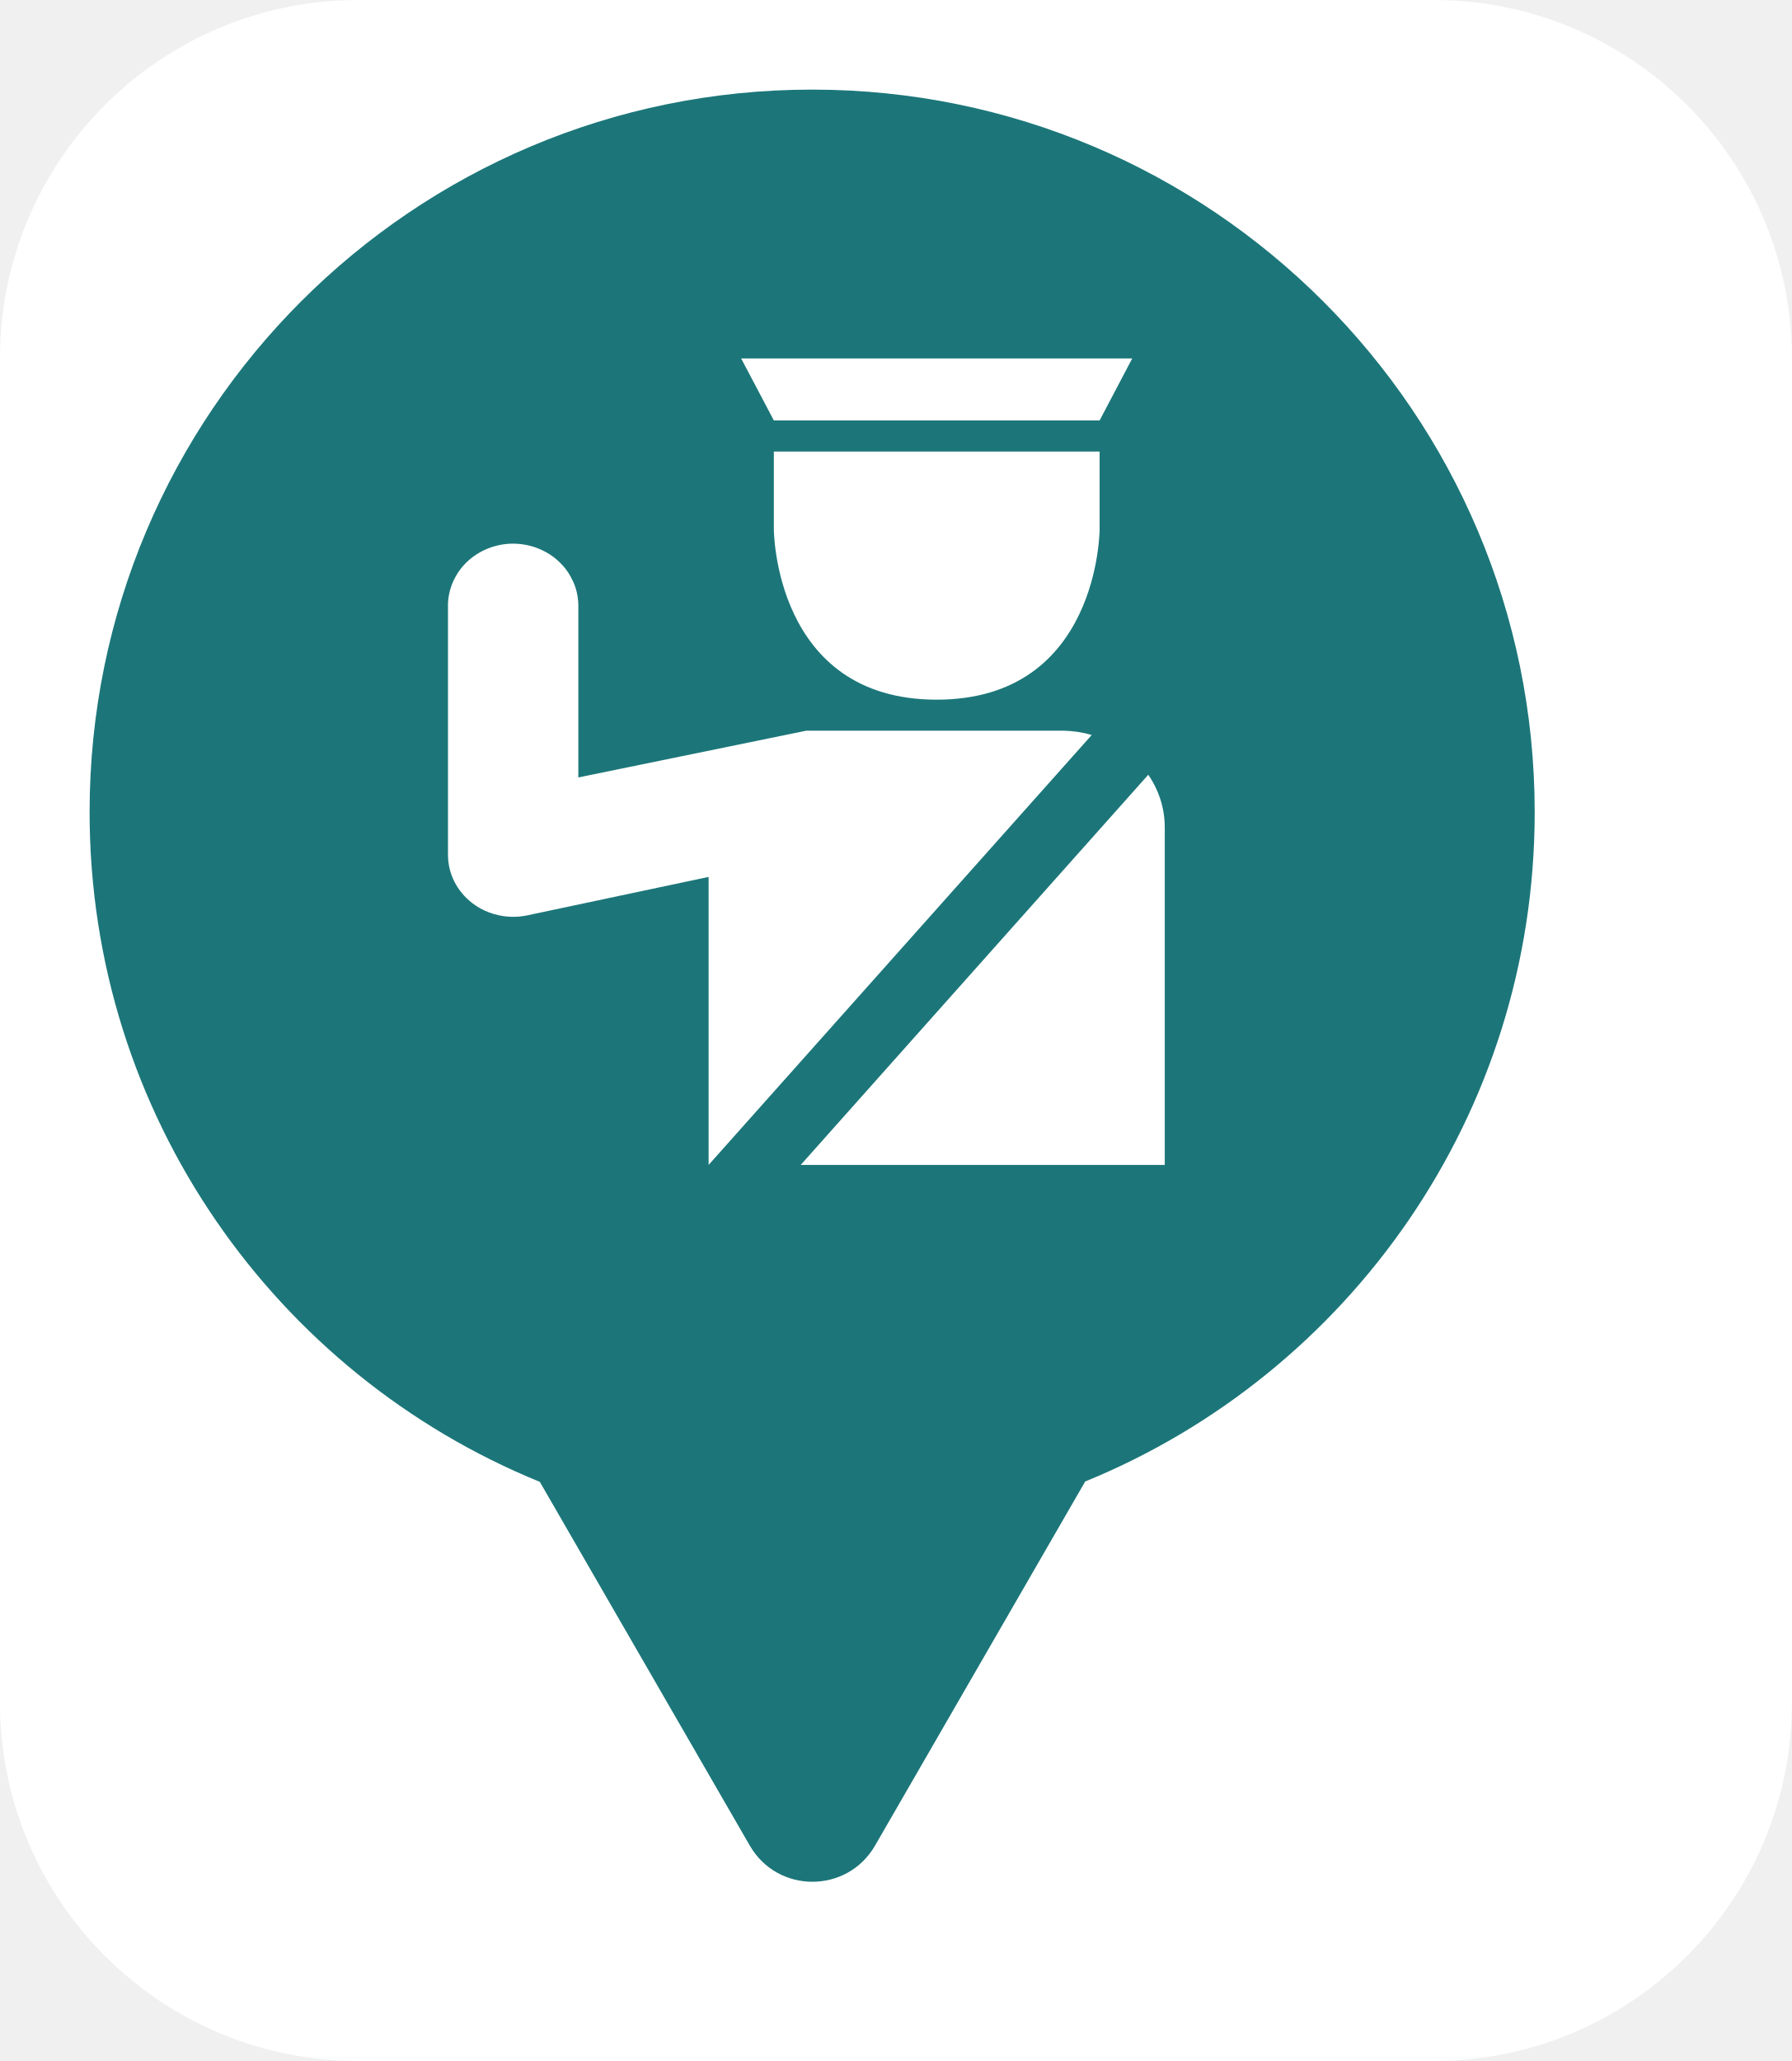
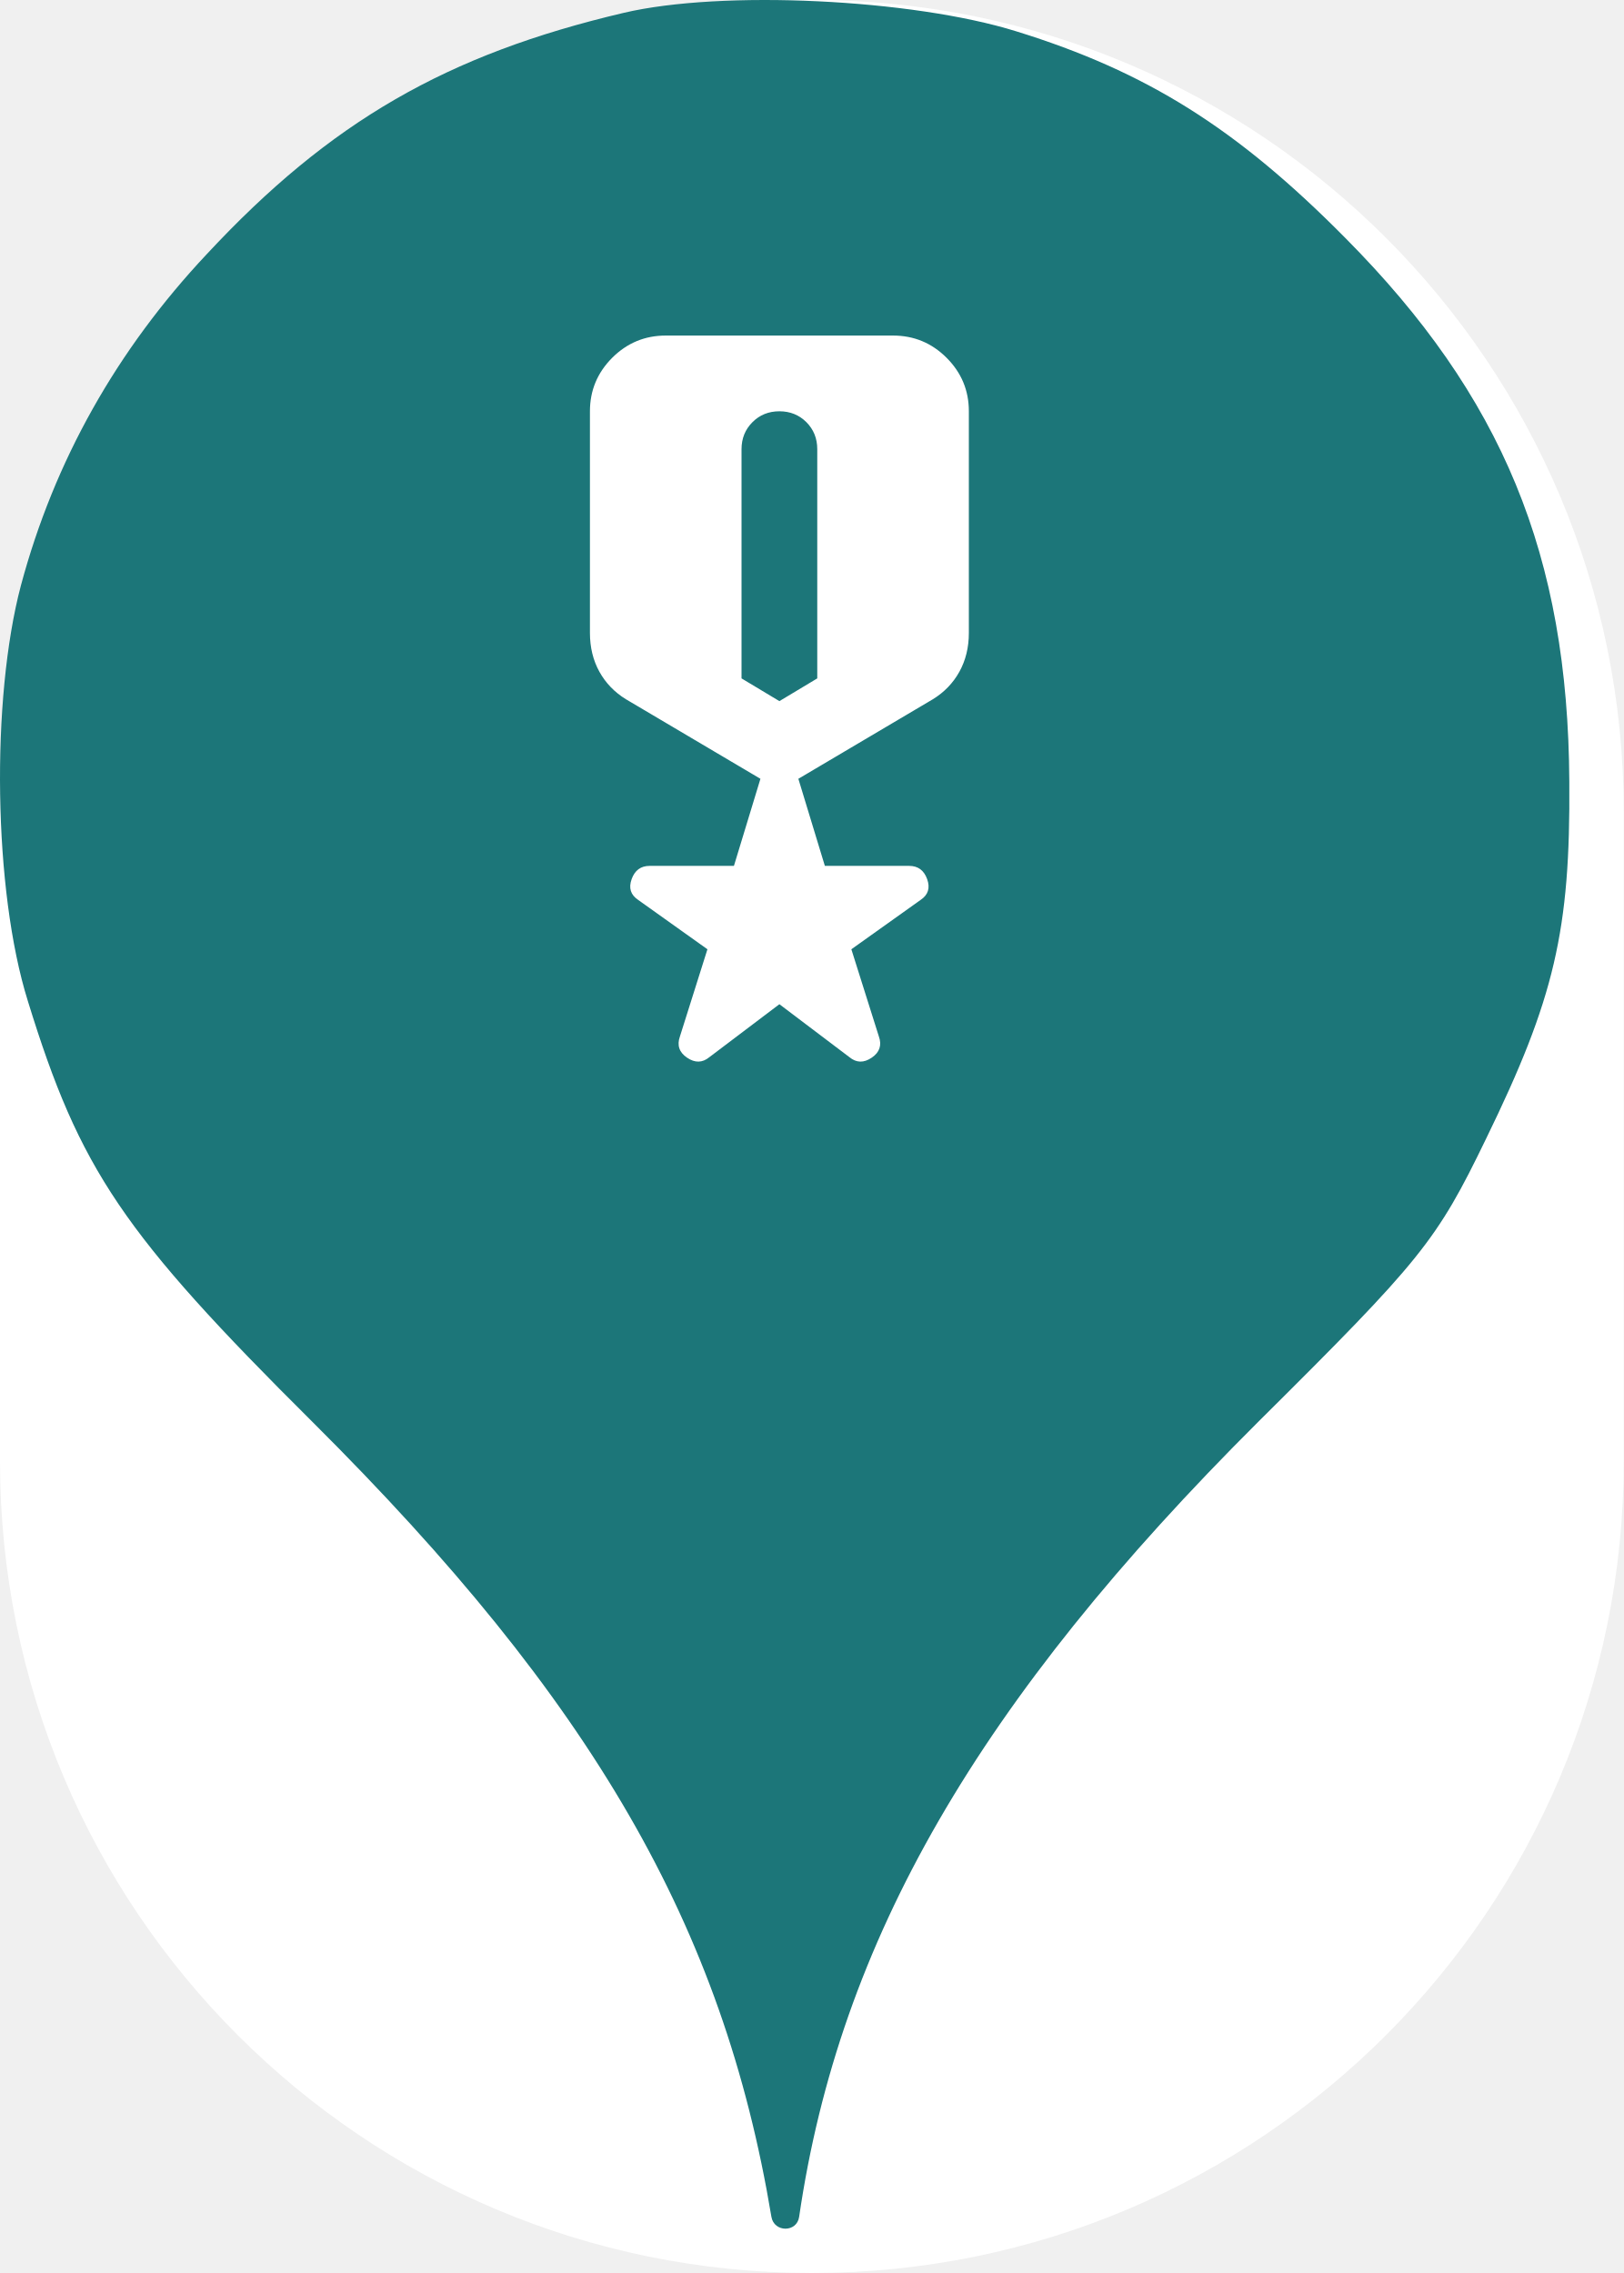
- <svg xmlns="http://www.w3.org/2000/svg" viewBox="0 0 20 23" height="23" width="20">
-   <rect fill="none" x="0" y="0" width="20" height="23" />
-   <rect x="0" y="0" width="20" height="23" rx="4" ry="4" fill="#ffffff" />
-   <path fill="#1c7679" transform="translate(1 1)" d="M11.112 15.533C14.055 14.331 16.129 11.44 16.129 8.064C16.129 3.611 12.519 0 8.064 0C3.61 0 0 3.611 0 8.064C0 11.443 2.078 14.336 5.025 15.537L7.369 19.597C7.68 20.134 8.455 20.134 8.766 19.597L11.112 15.533ZM7.637 3.692L7.272 3H11.637L11.273 3.692H7.637ZM7.637 4.904V4.039H11.273V4.904C11.273 4.904 11.273 6.808 9.454 6.808C7.637 6.808 7.637 4.904 7.637 4.904ZM4.205 5.277C4.34 5.146 4.523 5.07 4.716 5.067C4.813 5.066 4.91 5.083 5 5.118C5.046 5.136 5.09 5.158 5.132 5.184C5.171 5.209 5.208 5.238 5.241 5.27C5.293 5.318 5.336 5.374 5.369 5.435L5.401 5.499C5.438 5.584 5.456 5.677 5.455 5.769V7.676L8 7.154H10.866C10.975 7.156 11.081 7.172 11.185 7.202L6.909 12V8.786L4.885 9.215C4.825 9.228 4.765 9.233 4.704 9.231C4.656 9.229 4.609 9.224 4.562 9.213C4.492 9.198 4.425 9.172 4.362 9.138C4.331 9.121 4.301 9.101 4.272 9.079C4.188 9.014 4.118 8.932 4.071 8.838C4.024 8.745 4 8.642 4 8.539V5.769C3.998 5.676 4.017 5.585 4.053 5.5C4.088 5.418 4.139 5.342 4.205 5.277ZM7.937 12L11.816 7.646C11.932 7.815 12 8.016 12 8.233V12H7.937Z" />
+ <svg xmlns="http://www.w3.org/2000/svg" viewBox="0 0 25 35" height="35" width="25">
+   <rect fill="none" x="0" y="0" width="25" height="35" />
+   <rect x="0" y="0" width="25" height="35" rx="12.5" ry="12.5" fill="#ffffff" />
+   <path fill="#1c7679" transform="translate(0 0)" d="M3.184 3.913C5.086 1.869 6.882 0.838 9.602 0.198C11.113 -0.158 14.046 -0.016 15.646 0.482C17.655 1.104 19.042 1.975 20.713 3.664C23.131 6.1 24.144 8.553 24.162 12.037C24.18 14.331 23.931 15.38 22.882 17.531C22.117 19.113 21.886 19.398 19.38 21.886C15.06 26.189 12.926 29.886 12.304 34.135C12.27 34.379 11.918 34.378 11.877 34.135C11.131 29.655 9.122 26.189 4.82 21.904C1.886 18.989 1.229 18.011 0.429 15.415C-0.105 13.709 -0.14 10.758 0.322 9.015C0.837 7.095 1.797 5.389 3.184 3.913ZM10.578 16.286C10.7 16.369 10.814 16.367 10.921 16.279L12 15.463L13.079 16.279C13.186 16.367 13.3 16.369 13.422 16.286C13.543 16.204 13.58 16.094 13.531 15.958L13.108 14.617L14.173 13.858C14.29 13.78 14.324 13.674 14.275 13.537C14.226 13.401 14.134 13.333 13.998 13.333H12.7L12.292 11.992L14.363 10.767C14.537 10.66 14.674 10.519 14.771 10.344C14.868 10.169 14.917 9.969 14.917 9.746V6.333C14.917 6.012 14.803 5.738 14.574 5.509C14.346 5.281 14.071 5.167 13.75 5.167H10.25C9.929 5.167 9.655 5.281 9.426 5.509C9.198 5.738 9.083 6.012 9.083 6.333V9.746C9.083 9.969 9.132 10.169 9.229 10.344C9.326 10.519 9.463 10.66 9.637 10.767L11.708 11.992L11.3 13.333H10.002C9.866 13.333 9.774 13.401 9.725 13.537C9.676 13.674 9.71 13.78 9.827 13.858L10.892 14.617L10.469 15.958C10.42 16.094 10.457 16.204 10.578 16.286ZM12.583 10.446L12 10.796L11.417 10.446V6.917C11.417 6.751 11.473 6.613 11.585 6.501C11.696 6.389 11.835 6.333 12 6.333C12.165 6.333 12.304 6.389 12.416 6.501C12.527 6.613 12.583 6.751 12.583 6.917V10.446Z" />
</svg>
